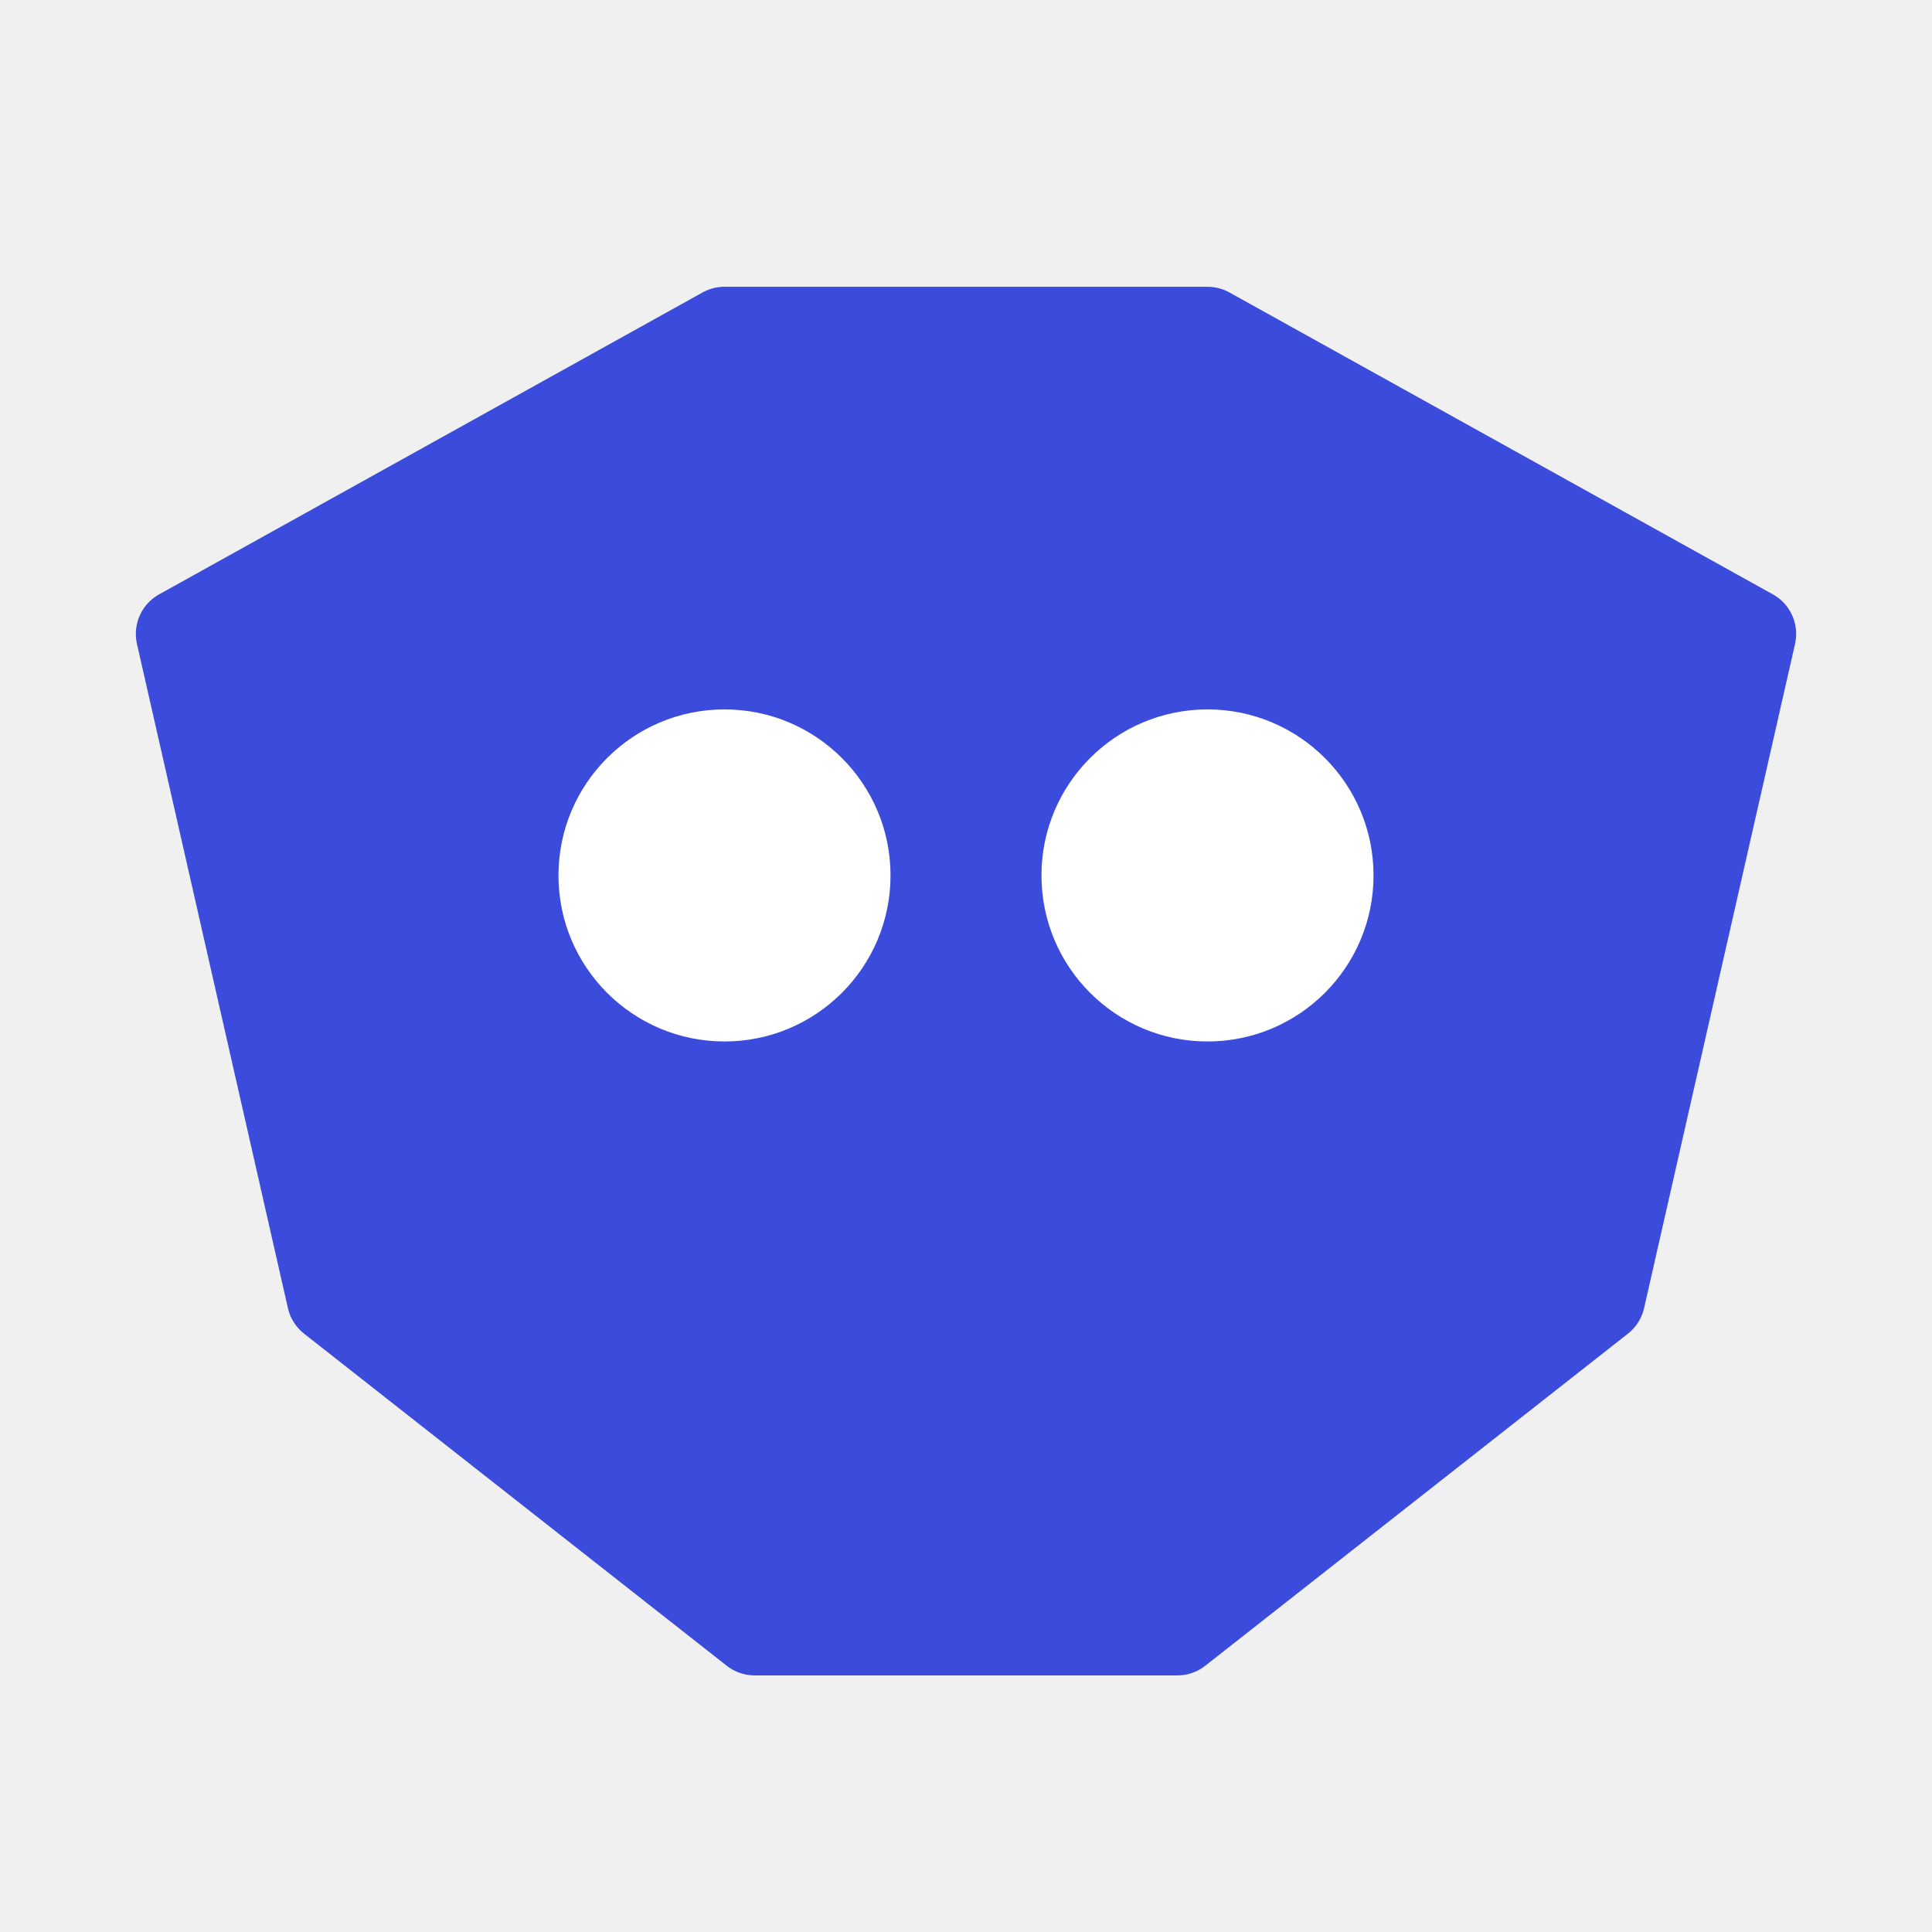
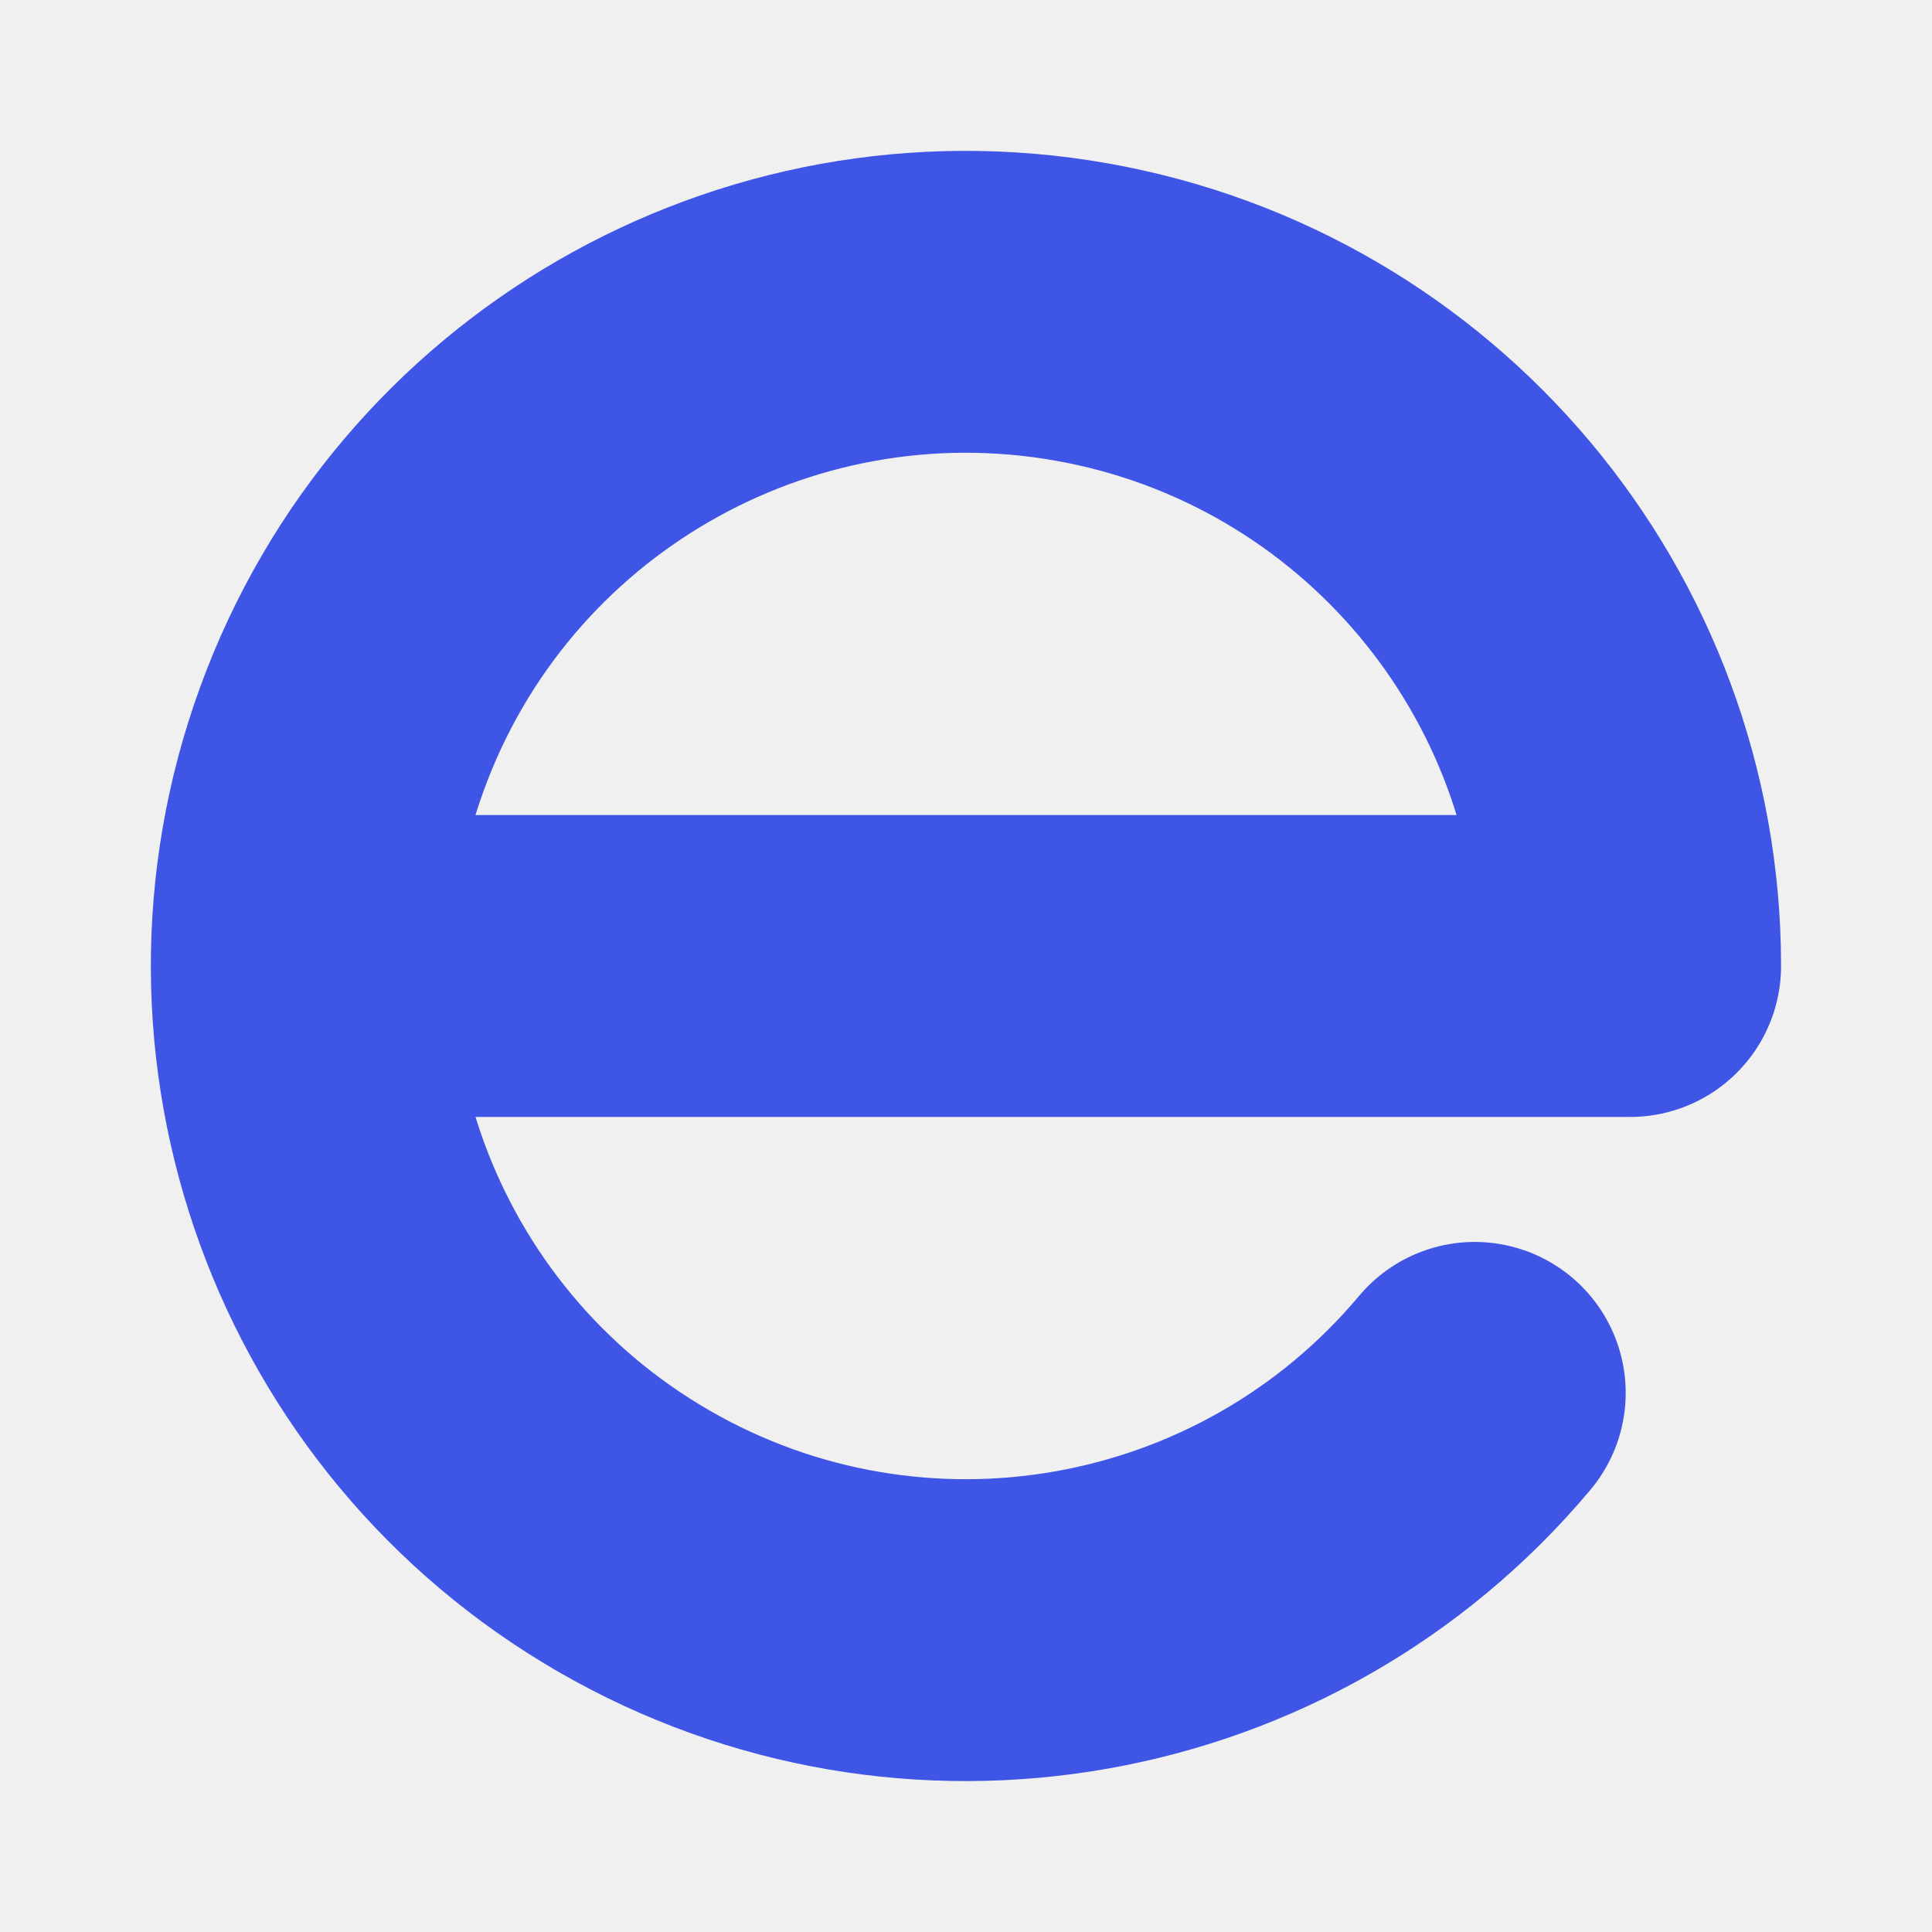
<svg xmlns="http://www.w3.org/2000/svg" viewBox="0 0 64 64" role="img" aria-label="evalution">
  <style>
-     .body { fill: #3b4bdb; stroke: #3b4bdb; }
-     .eye { fill: #ffffff; }
+     path { stroke: #3f55e6; }
    @media (prefers-color-scheme: dark) {
-       .body { fill: #9aa5ff; stroke: #9aa5ff; }
-       .eye { fill: #15171c; }
+       path { stroke: #8c9bff; }
    }
  </style>
-   <path class="body" d="M58 21 40 11H24L6 21l5 22 14 11h14l14-11z" stroke-width="3" stroke-linejoin="round" />
-   <circle class="eye" cx="24" cy="29" r="5.5" />
-   <circle class="eye" cx="40" cy="29" r="5.5" />
+   <path d="M10 32H54A22 22 0 1 0 48.853 46.141" fill="none" stroke-width="10" stroke-linecap="round" stroke-linejoin="round" />
</svg>
